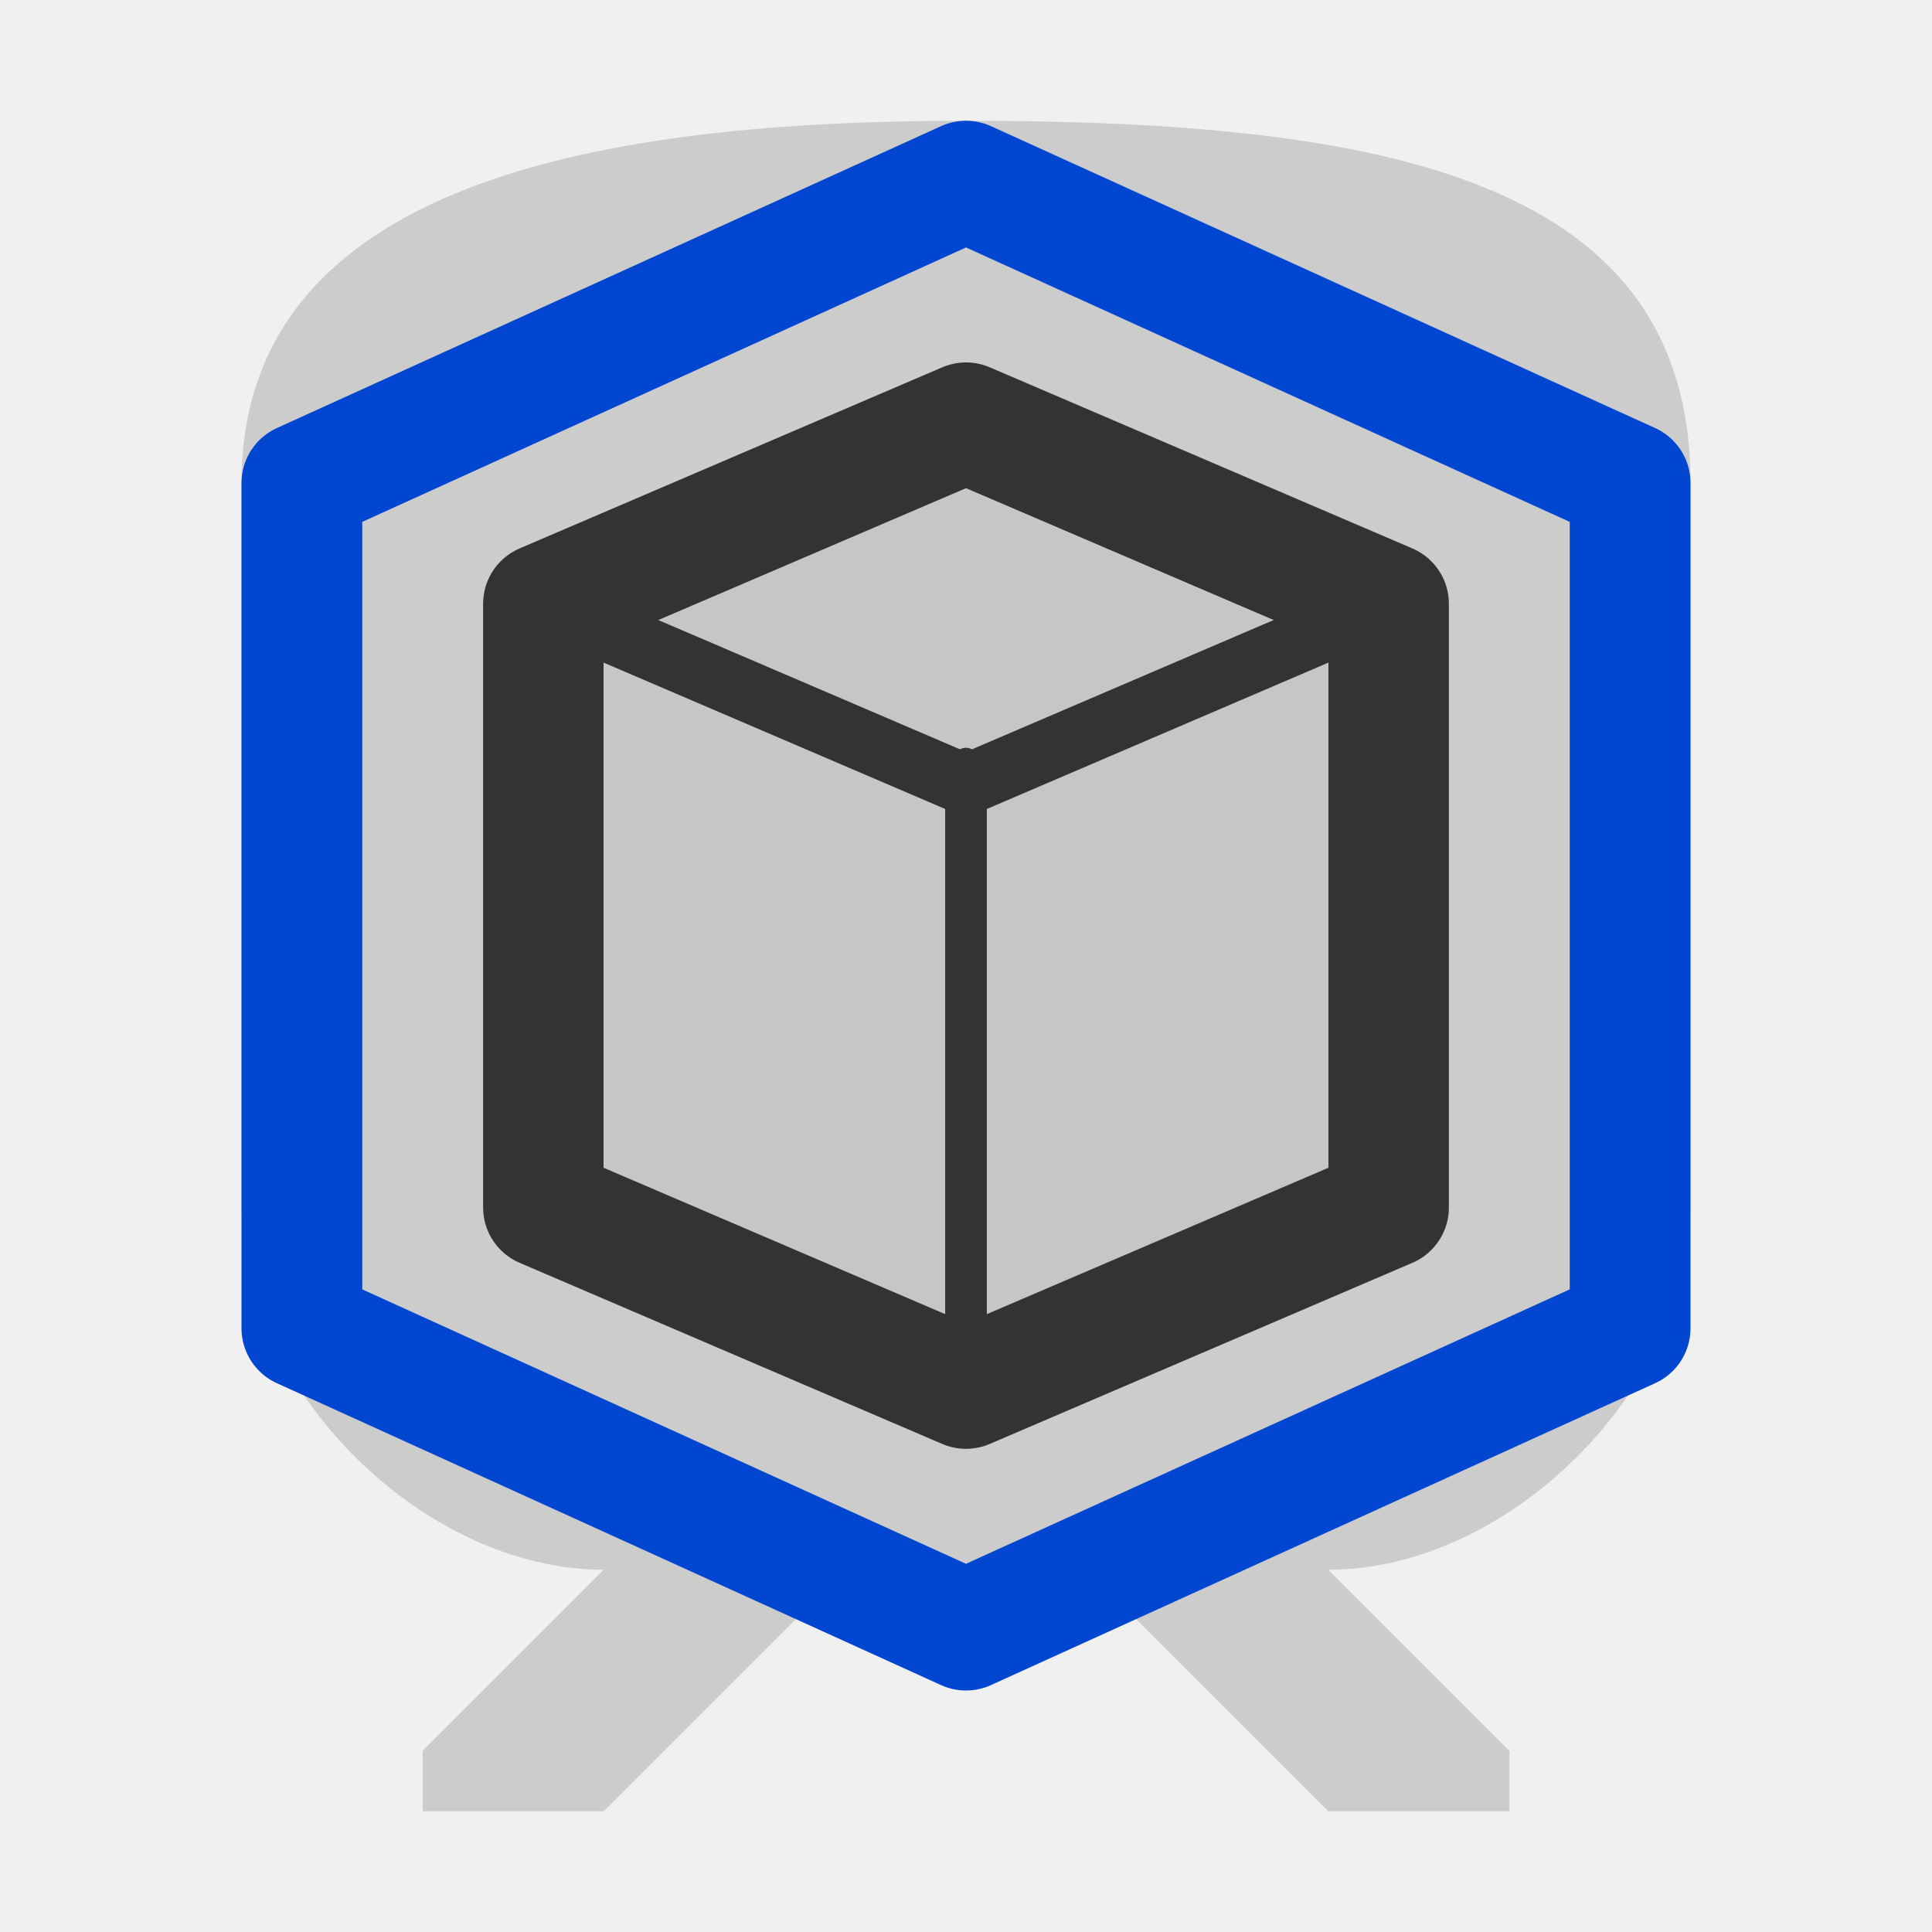
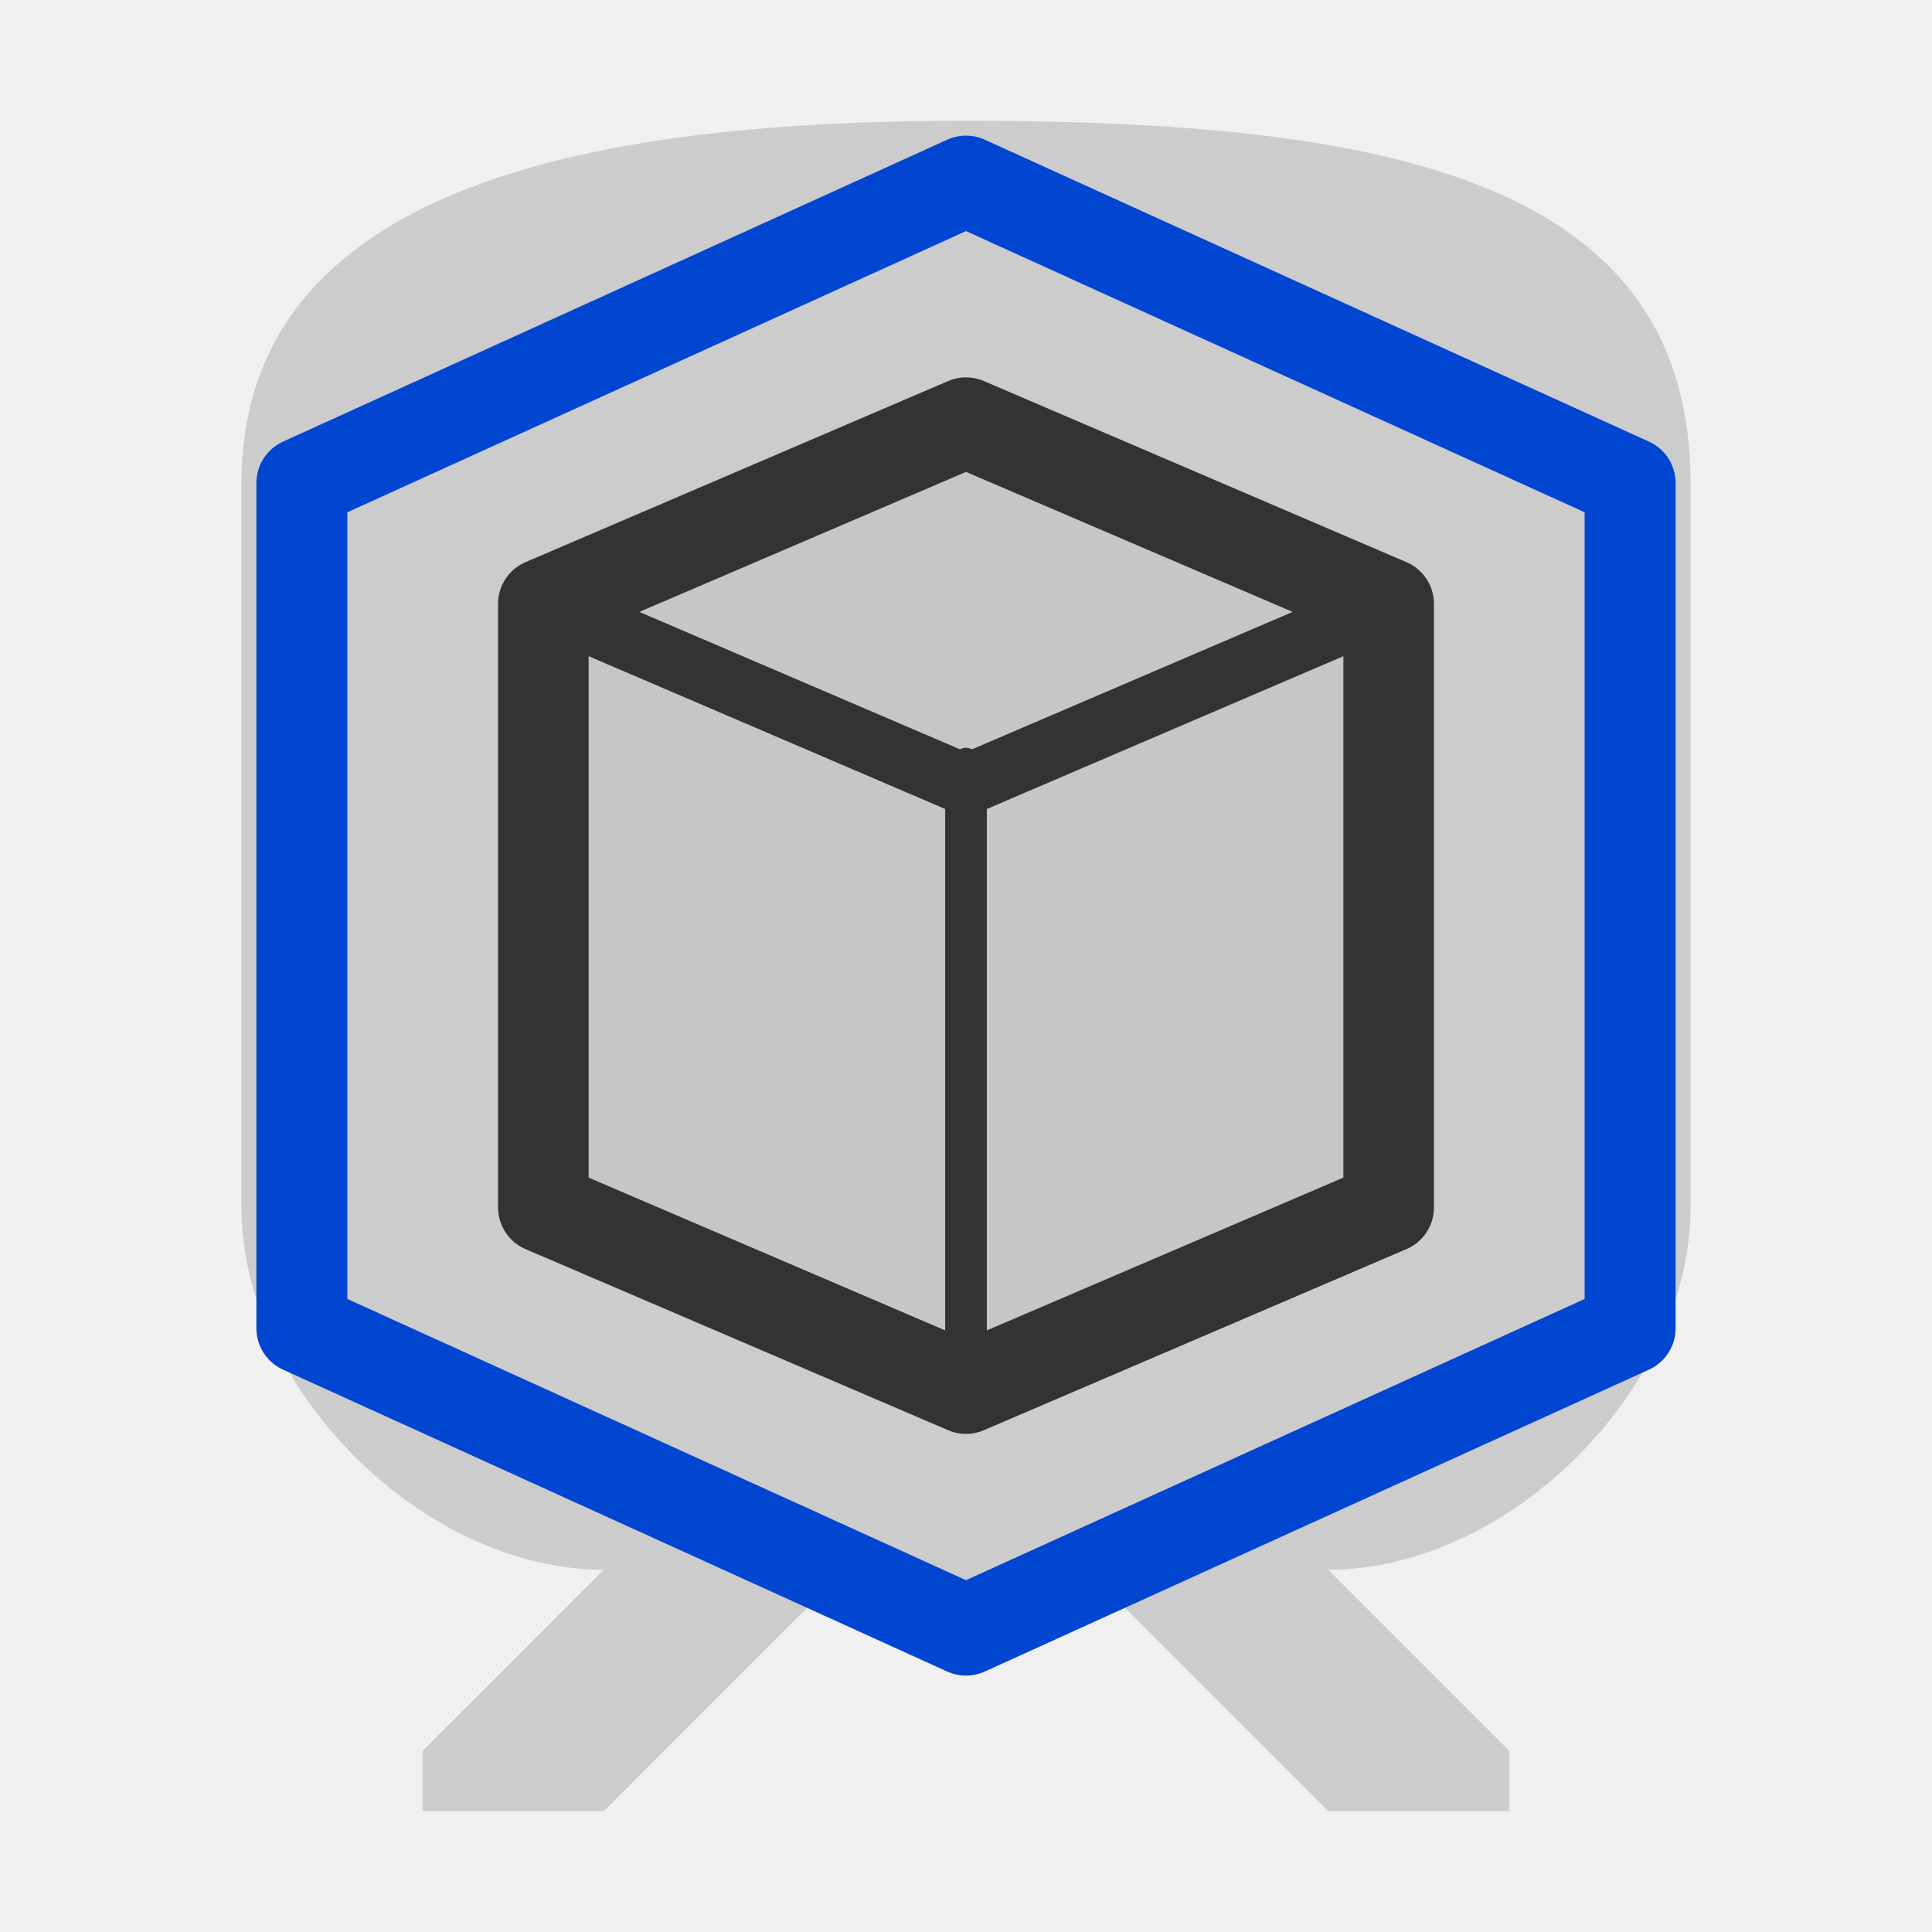
<svg xmlns="http://www.w3.org/2000/svg" width="100%" height="100%" viewBox="0 0 32 32" version="1.1" xml:space="preserve" style="fill-rule:evenodd;clip-rule:evenodd;stroke-linecap:round;stroke-linejoin:round;stroke-miterlimit:1.5;">
  <g transform="matrix(0.239999,0,0,0.239999,8.5714e-05,8.5714e-05)">
    <path d="M66.667,8.333C41.667,8.333 16.667,12.453 16.667,33.333L16.667,83.333C16.667,95.833 29.167,108.333 41.667,108.333L29.167,120.833L29.167,125L41.667,125L58.333,108.333L75,108.333L91.667,125L104.167,125L104.167,120.833L91.667,108.333C104.167,108.333 116.667,95.833 116.667,83.333L116.667,33.333C116.667,12.453 95.833,8.333 66.667,8.333Z" style="fill:rgb(204,204,204);fill-rule:nonzero;" />
    <circle cx="43.75" cy="89.583" r="10.417" style="fill:white;" />
    <circle cx="89.583" cy="89.583" r="10.417" style="fill:white;" />
    <rect x="29.167" y="29.167" width="33.333" height="29.167" style="fill:white;" />
    <rect x="70.833" y="29.167" width="33.333" height="29.167" style="fill:white;" />
  </g>
  <g transform="matrix(1.33333,0,0,1.33333,-5.33333,-5)">
-     <path d="M7.75,20.25L16,24L24.25,20.25L24.25,9.75L16,6L7.75,9.75L7.75,20.25Z" style="fill:rgb(204,204,204);stroke:rgb(0,70,209);stroke-width:1.5px;" />
+     <path d="M7.75,20.25L16,24L24.25,20.25L24.25,9.75L16,6L7.75,9.75L7.75,20.25Z" style="fill:rgb(204,204,204);stroke:rgb(0,70,209);stroke-width:1.13px;" />
  </g>
  <g transform="matrix(1,0,0,1,0,1)">
    <g transform="matrix(1.5,0,0,1.5,-8,-7)">
-       <path d="M11.333,10.667L16,8.667L20.667,10.667L20.667,17.333L16,19.333L11.333,17.333L11.333,10.667Z" style="fill:rgb(198,198,198);stroke:rgb(51,51,51);stroke-width:1.33px;" />
+       <path d="M11.333,10.667L16,8.667L20.667,10.667L20.667,17.333L16,19.333L11.333,17.333L11.333,10.667Z" style="fill:rgb(198,198,198);stroke:rgb(51,51,51);stroke-width:1px;" />
    </g>
    <g transform="matrix(1.5,0,0,1.5,-8,-7)">
      <path d="M11.333,10.667L16,12.667L20.667,10.667" style="fill:none;stroke:rgb(51,51,51);stroke-width:0.67px;" />
    </g>
    <g transform="matrix(1.5,-2.33333e-05,-2.33333e-05,2.66667,-7.99954,-30.1663)">
      <path d="M16,19.562L16,15.812" style="fill:none;stroke:rgb(51,51,51);stroke-width:0.46px;" />
    </g>
  </g>
</svg>
